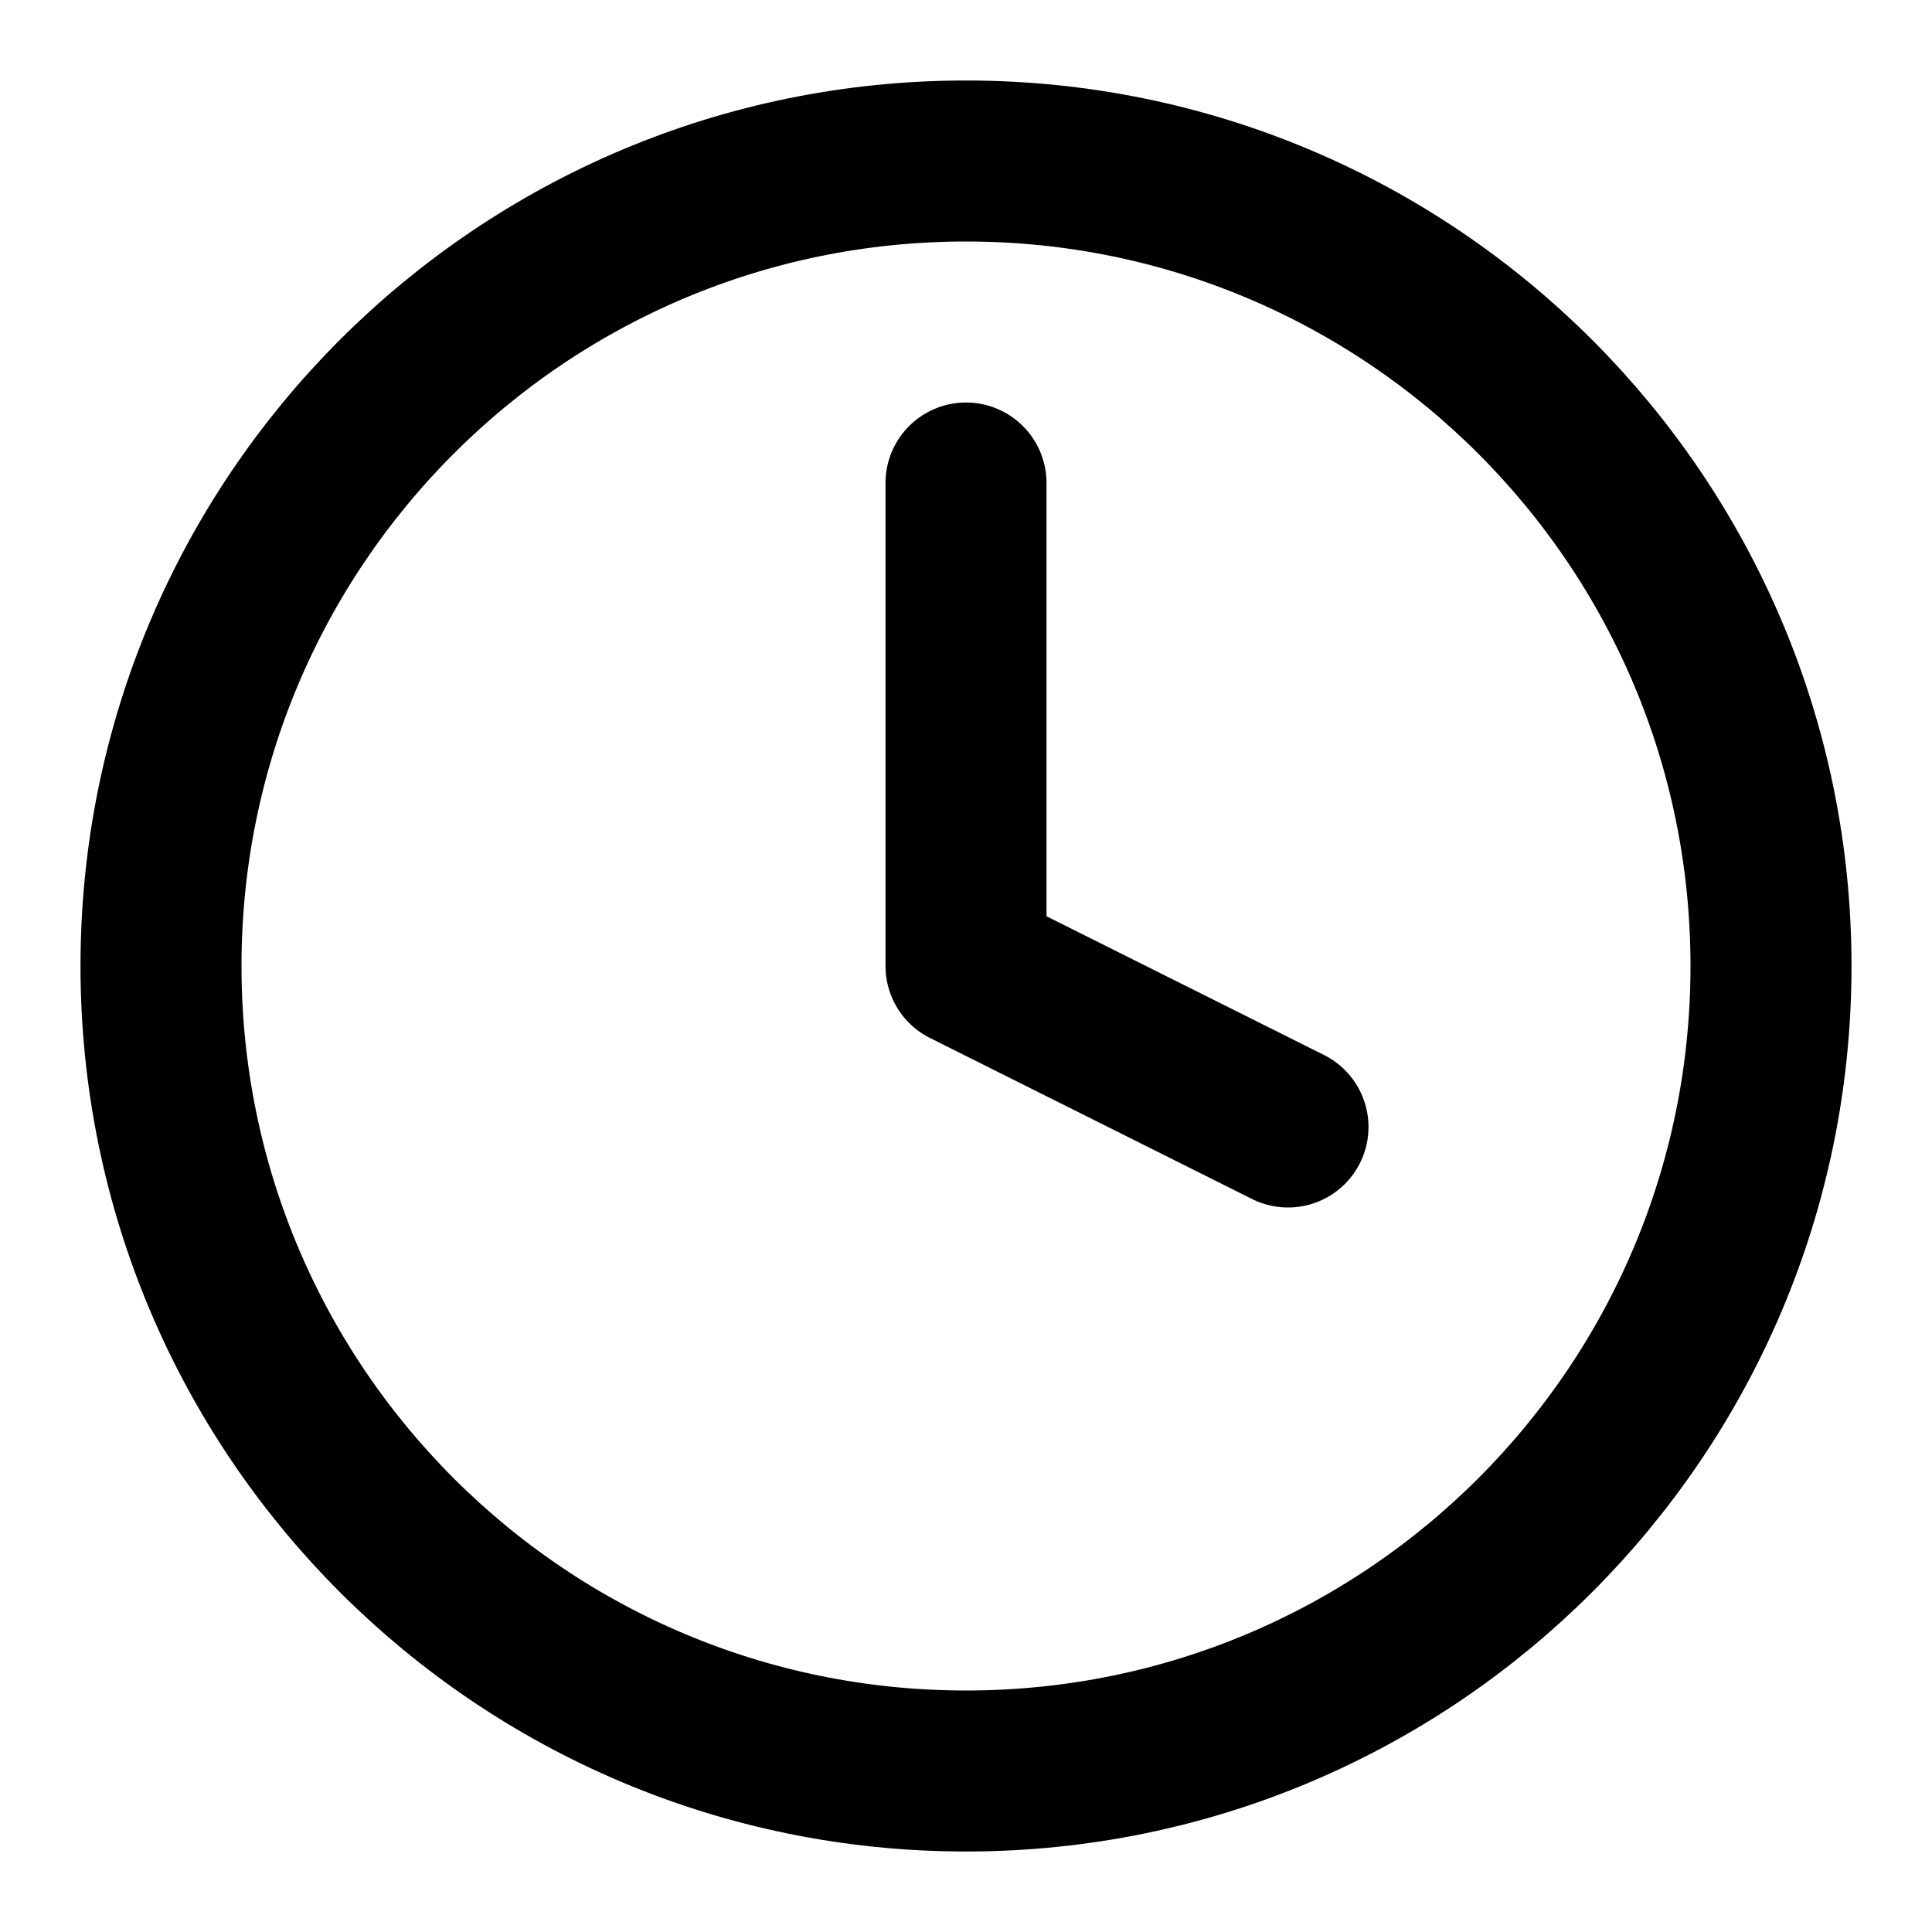
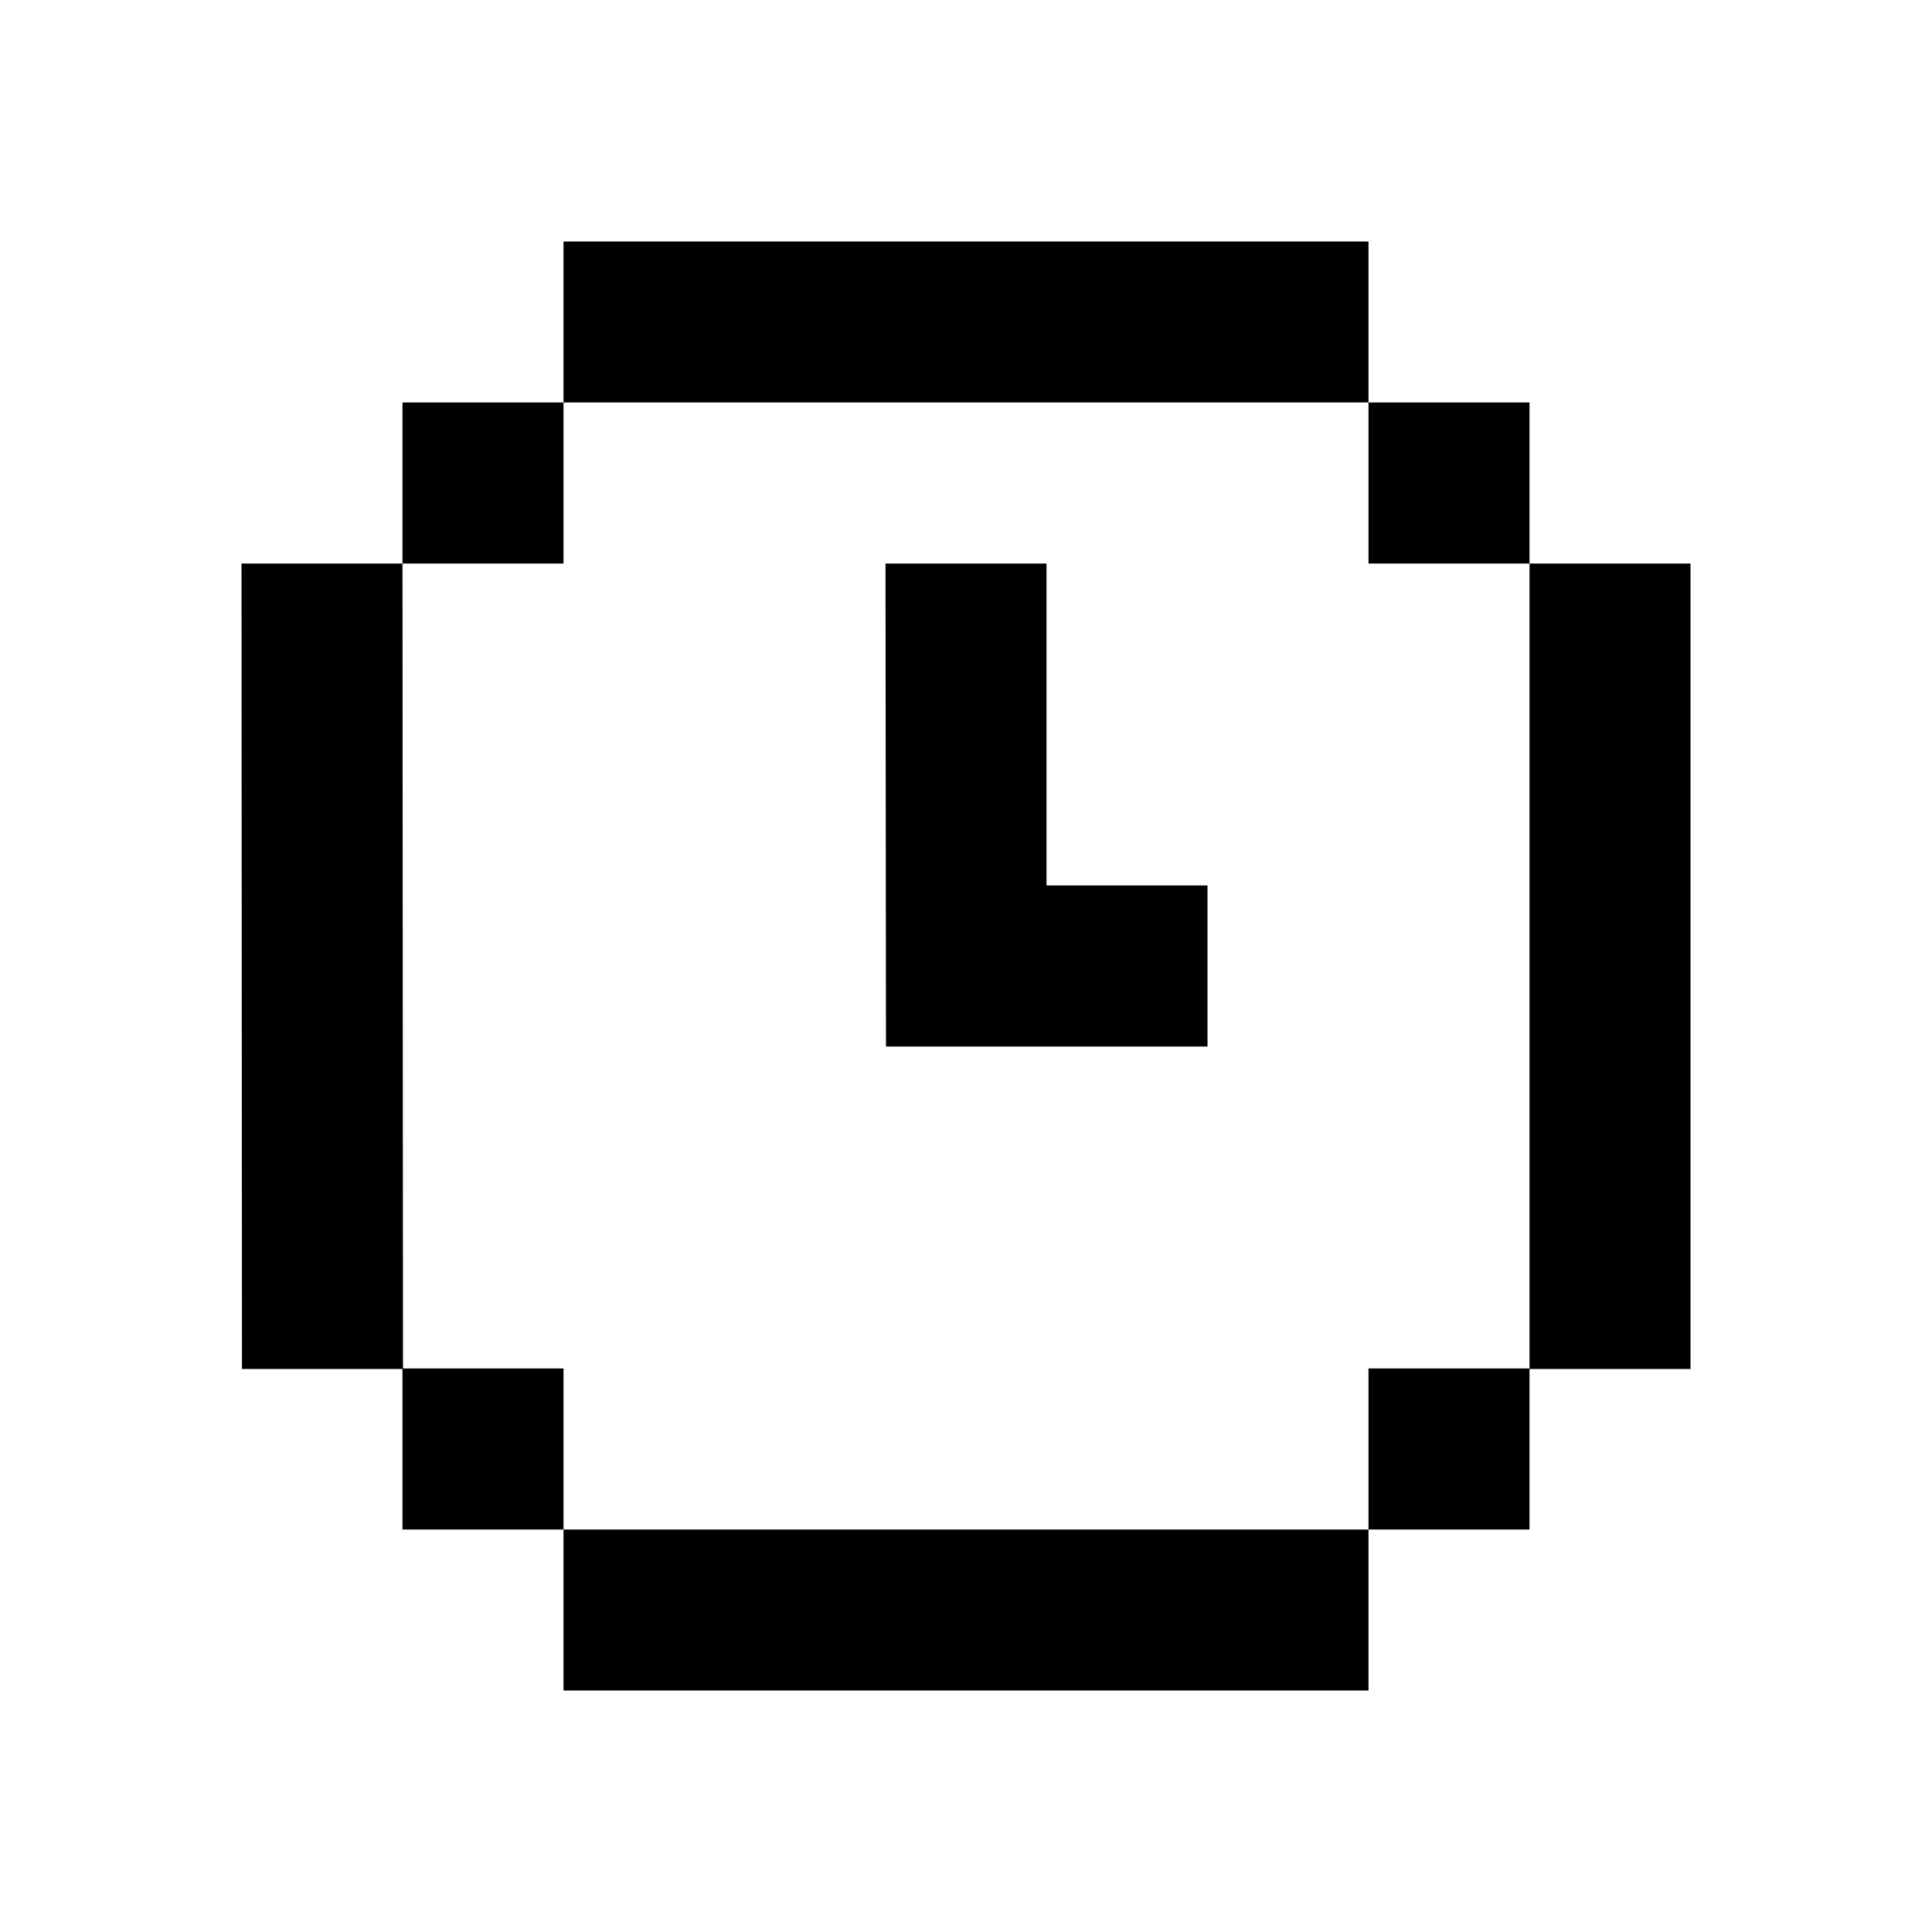
- <svg xmlns="http://www.w3.org/2000/svg" fill="none" viewBox="0 0 24 24">
-   <path stroke="currentColor" stroke-linecap="round" stroke-linejoin="round" stroke-width="2" d="M12 22a10 10 0 1 0 0-20 10 10 0 0 0 0 20Z" />
-   <path stroke="currentColor" stroke-linecap="round" stroke-linejoin="round" stroke-width="2" d="M12 6v6l4 2" />
+ <svg xmlns="http://www.w3.org/2000/svg" fill="currentColor" viewBox="0 0 24 24">
+   <path d="M17 3H7v2h10V3Zm0 16H7v2h10v-2ZM7 5H5v2h2V5Zm0 12H5v2h2v-2Zm12 0h-2v2h2v-2Zm0-12h-2v2h2V5Zm-6 6V7h-2l.006 6H15v-2h-2Zm8-4h-2v10.006h2V7Z" />
+   <path d="M5 7H3l.006 10.006h2L5 7Z" />
</svg>
